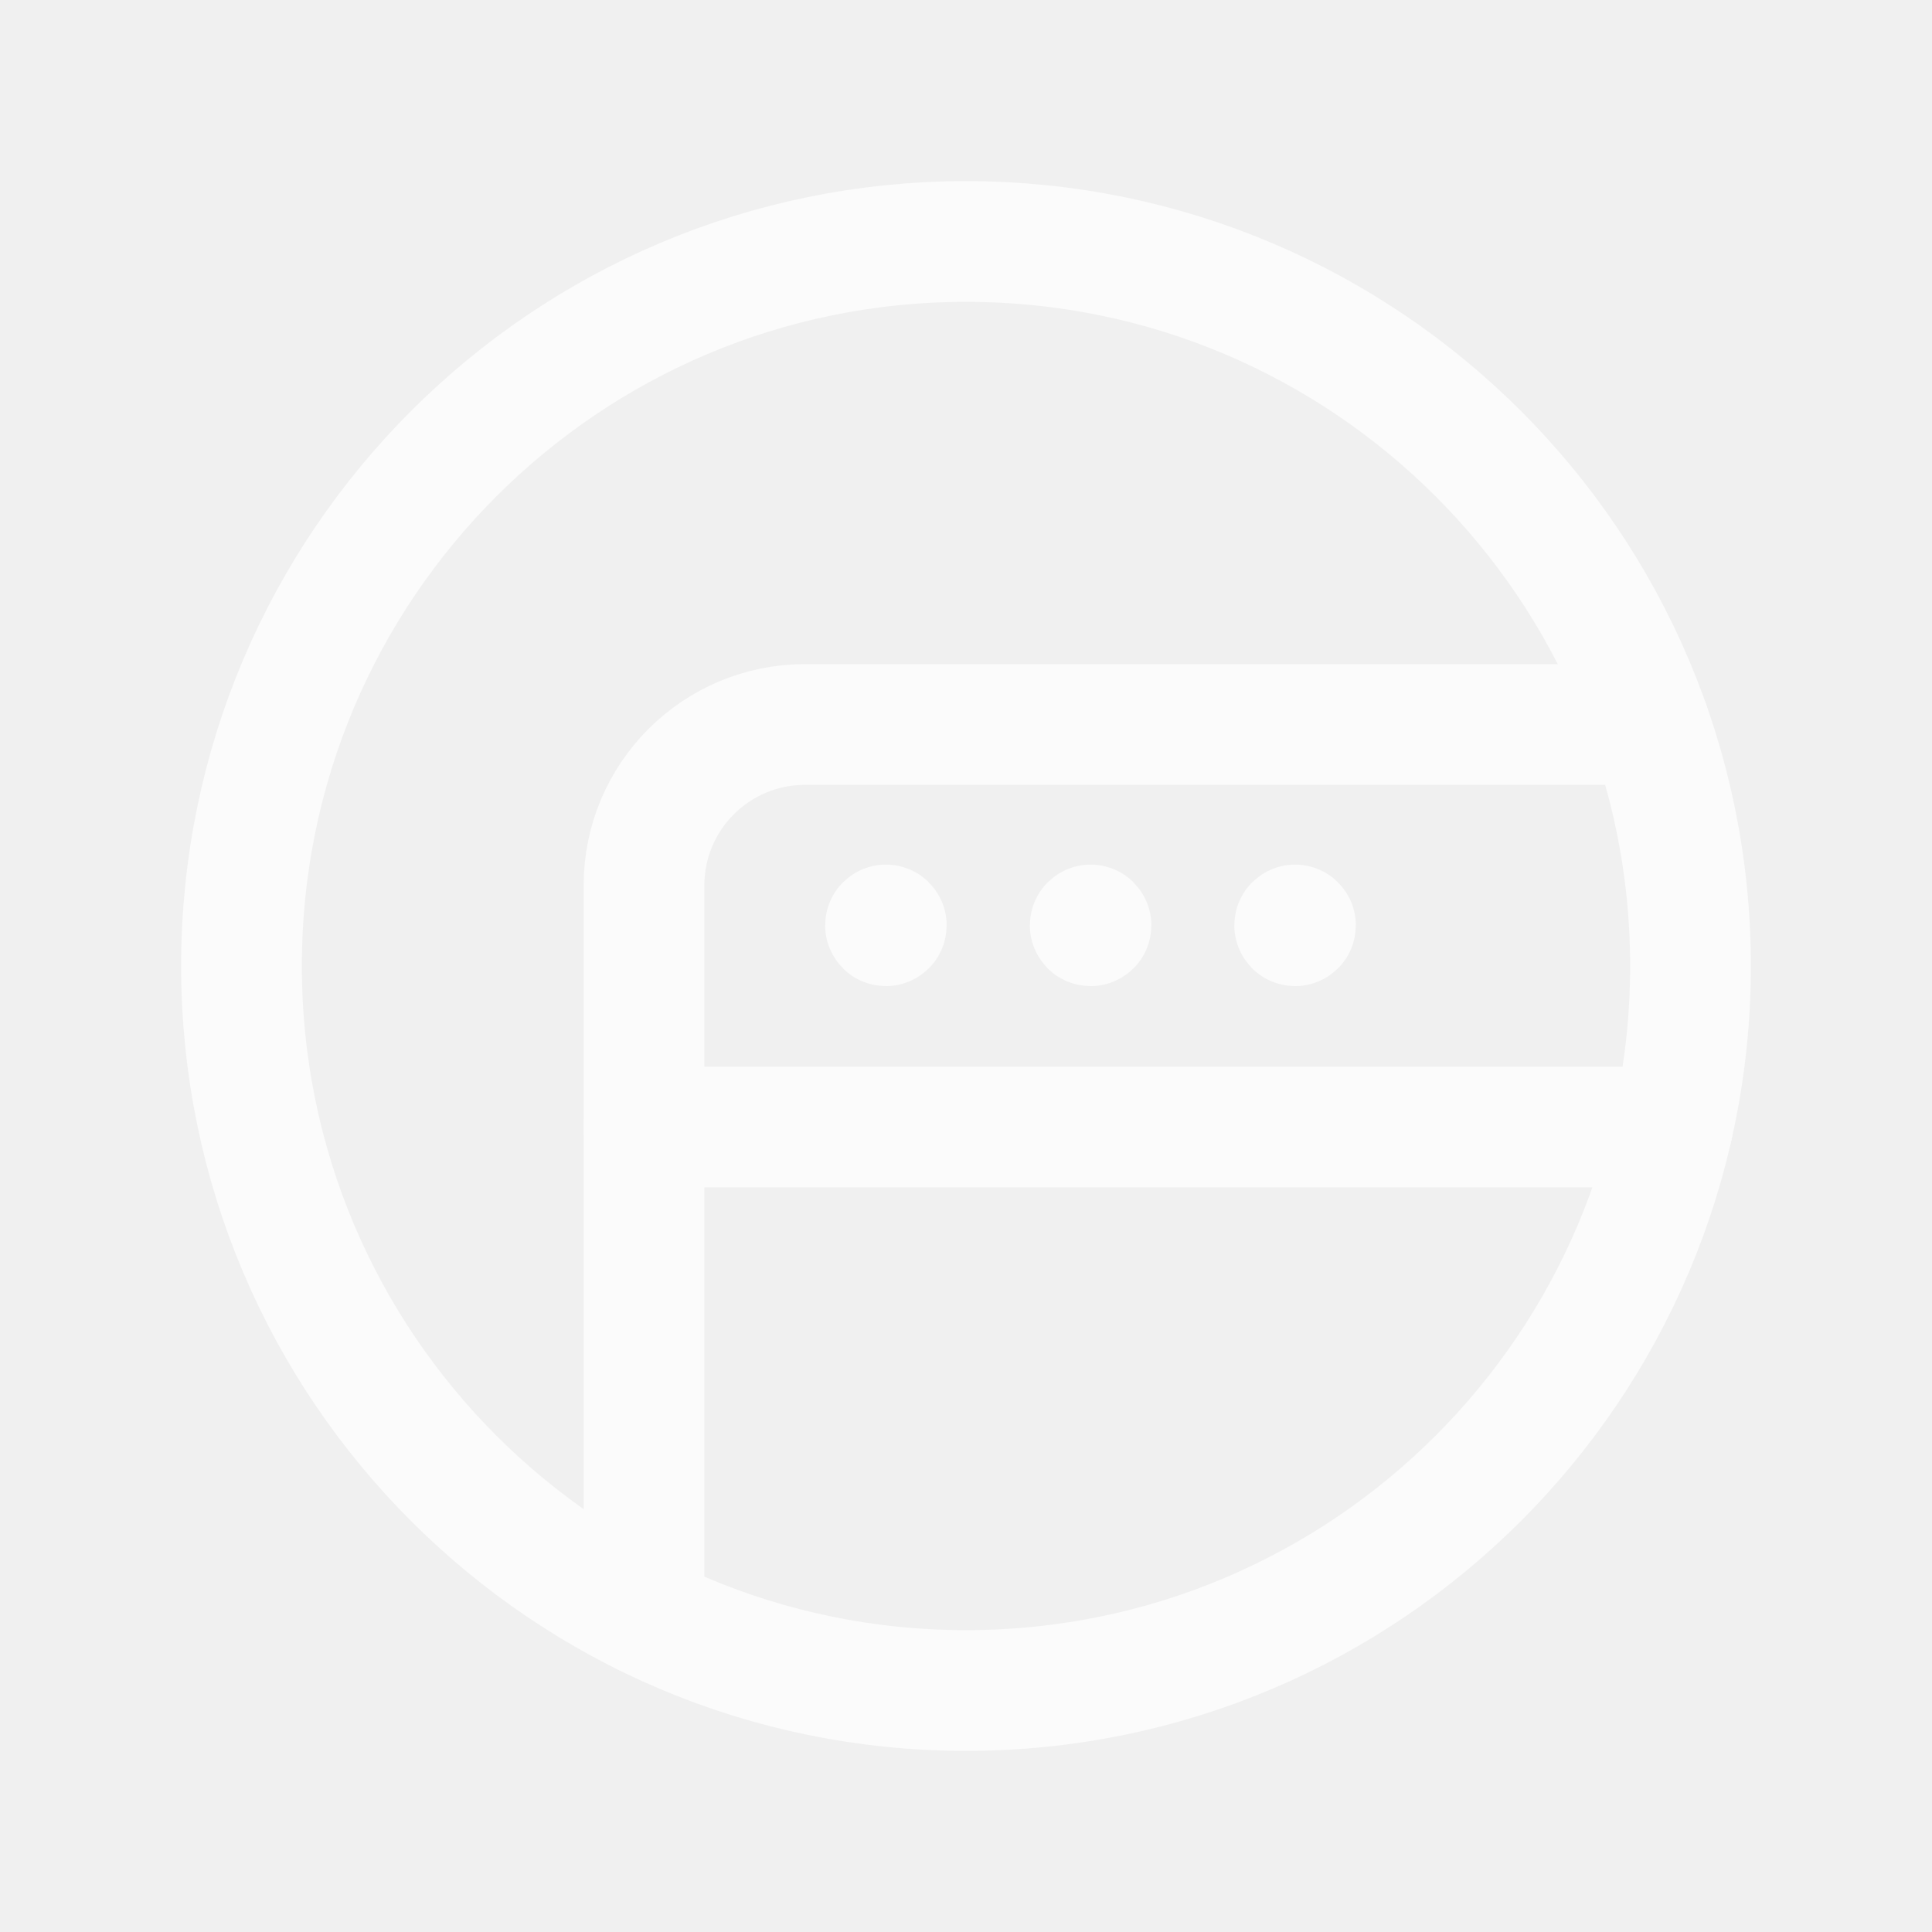
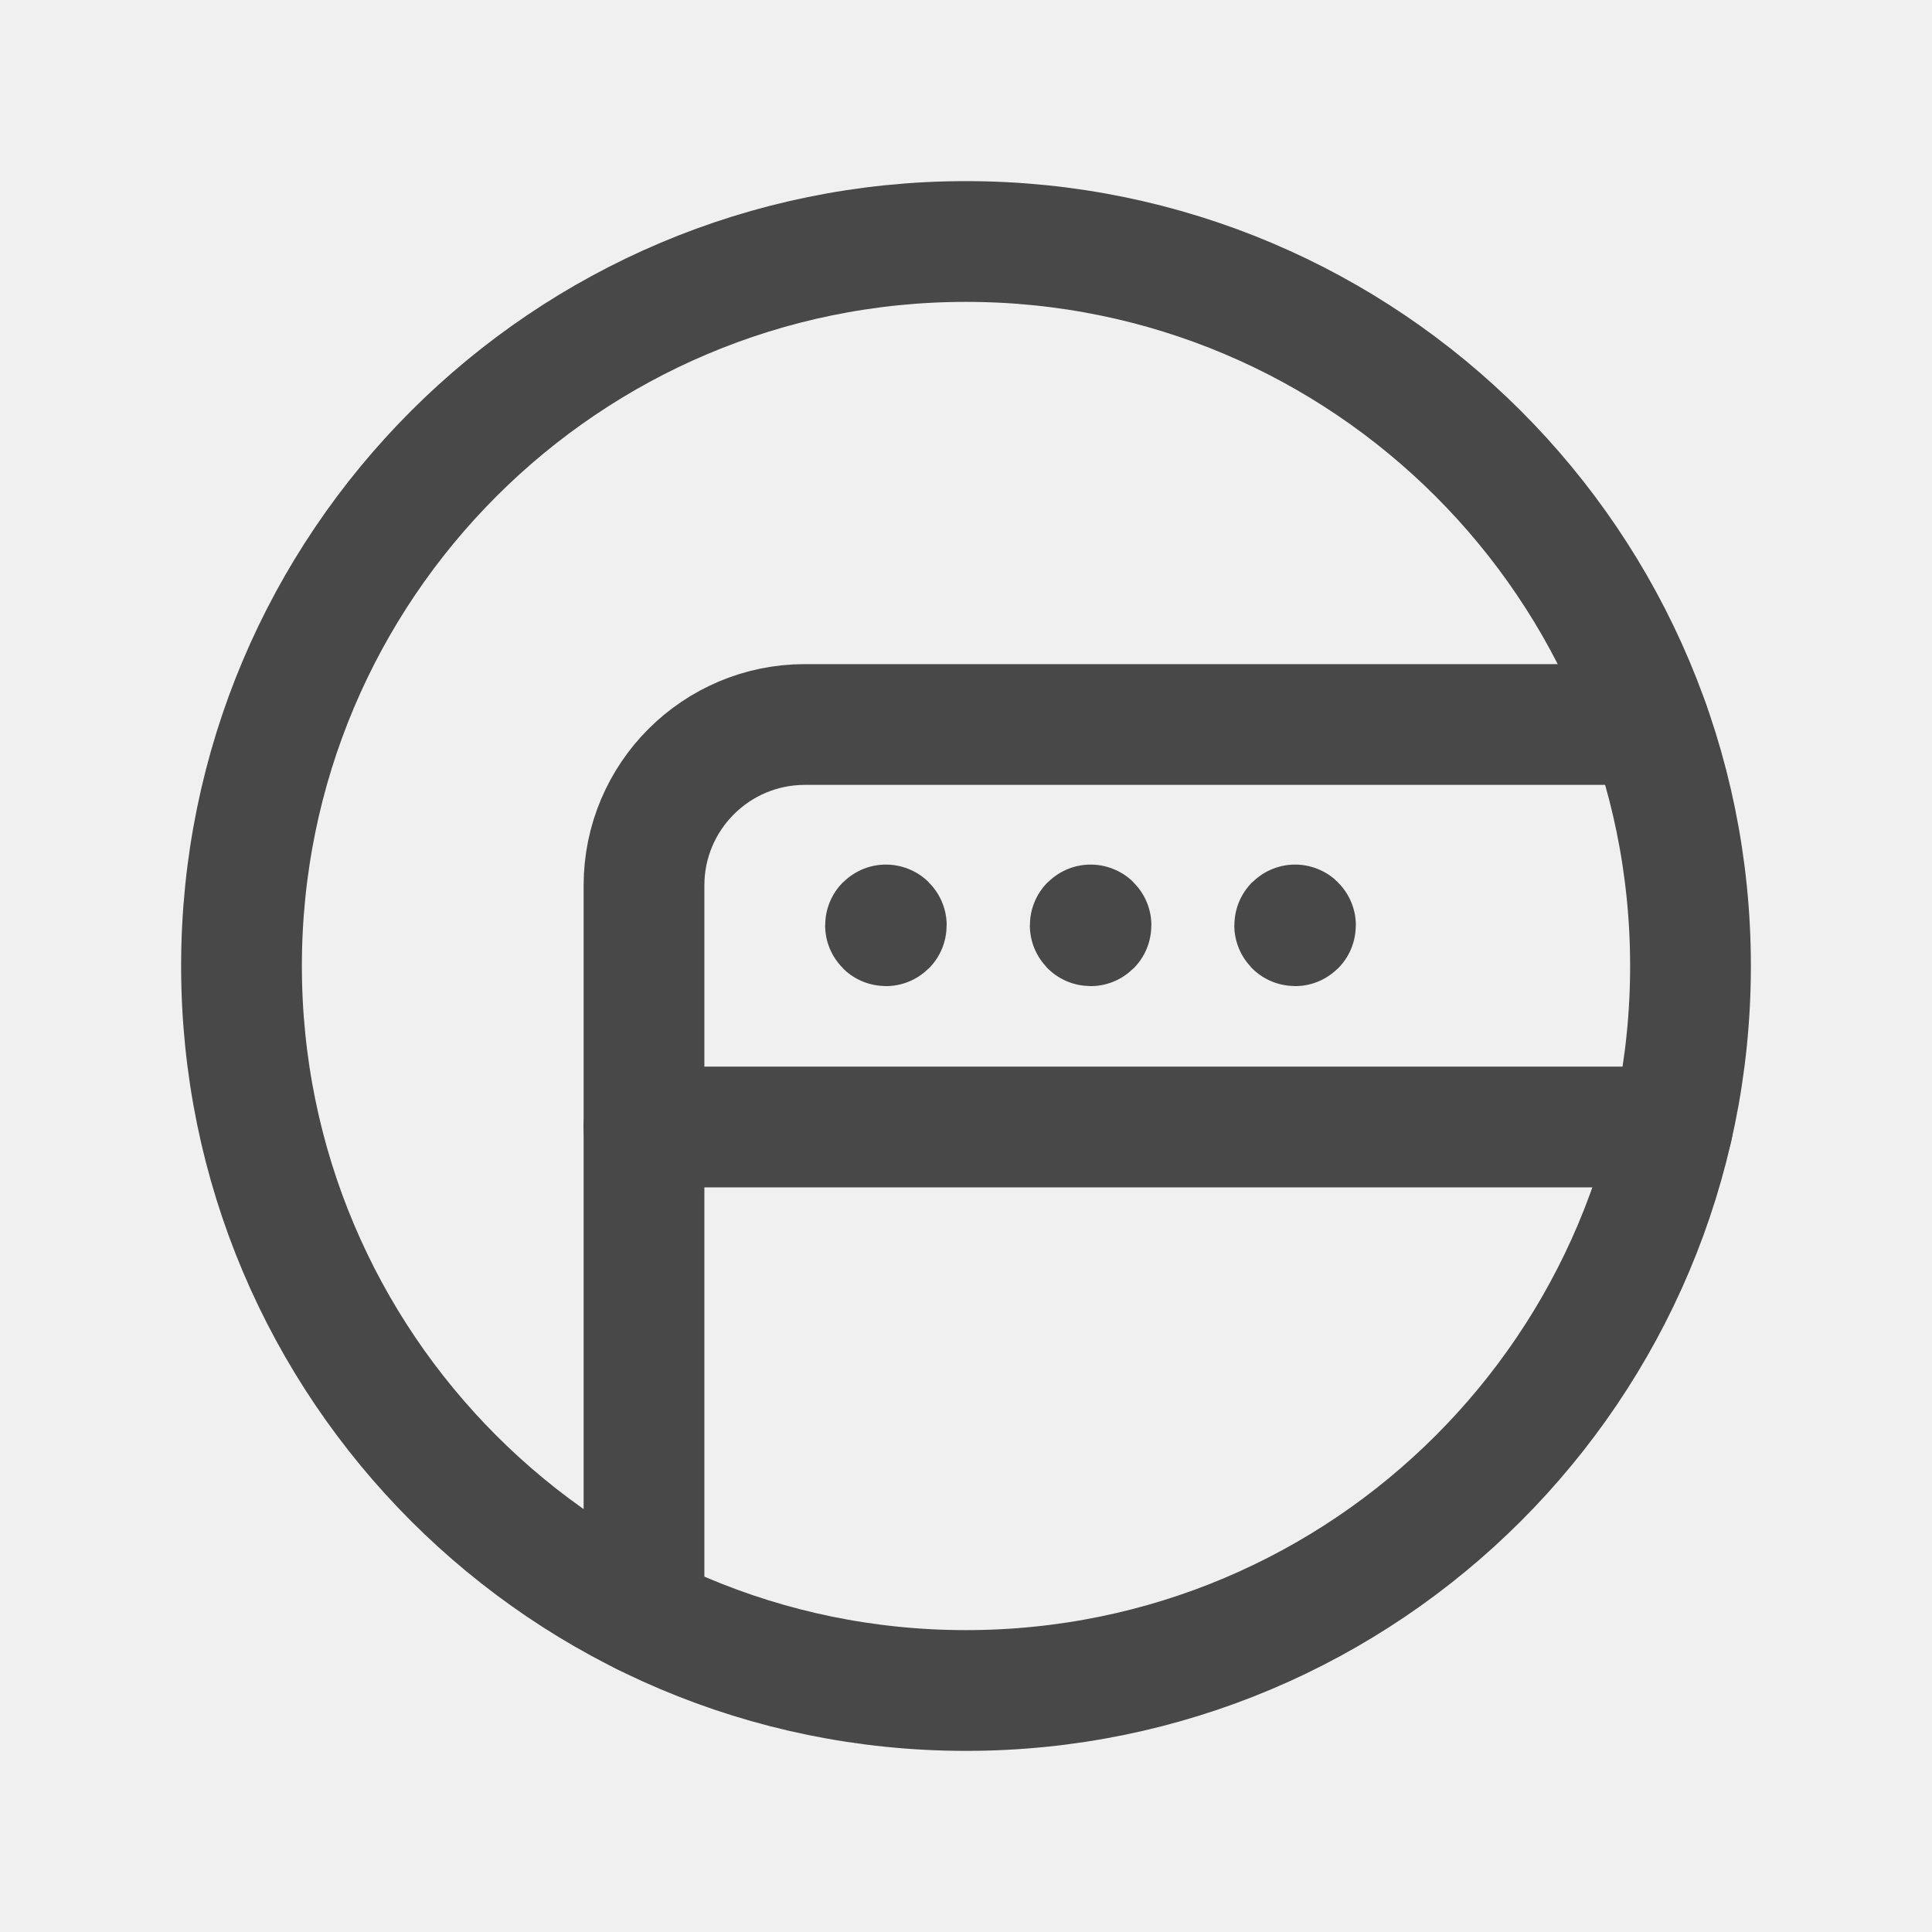
<svg xmlns="http://www.w3.org/2000/svg" width="24" height="24" viewBox="0 0 24 24" fill="none">
  <g opacity="0.7">
-     <path d="M8 20.064V11C8 9.895 8.895 9 10 9H20.487" stroke="white" stroke-width="1.5" stroke-linecap="round" stroke-linejoin="round" />
-     <path d="M8 14H20.776" stroke="white" stroke-width="1.5" stroke-linecap="round" stroke-linejoin="round" />
-     <path d="M11.005 11.49C11.002 11.49 11 11.492 11 11.495C11 11.498 11.002 11.5 11.005 11.5C11.008 11.5 11.01 11.498 11.01 11.495C11.01 11.492 11.008 11.49 11.005 11.49" stroke="white" stroke-width="1.5" stroke-linecap="round" stroke-linejoin="round" />
-     <path d="M13.548 11.49C13.545 11.49 13.543 11.492 13.543 11.495C13.543 11.498 13.545 11.5 13.548 11.5C13.551 11.5 13.553 11.498 13.553 11.495C13.553 11.492 13.551 11.49 13.548 11.49" stroke="white" stroke-width="1.5" stroke-linecap="round" stroke-linejoin="round" />
-     <path fill-rule="evenodd" clip-rule="evenodd" d="M12 21V21C16.971 21 21 16.971 21 12V12C21 7.029 16.971 3 12 3V3C7.029 3 3 7.029 3 12V12C3 16.971 7.029 21 12 21Z" stroke="white" stroke-width="1.5" stroke-linecap="round" stroke-linejoin="round" />
-     <path d="M16.088 11.49C16.085 11.49 16.083 11.492 16.083 11.495C16.083 11.498 16.085 11.5 16.088 11.5C16.091 11.5 16.093 11.498 16.093 11.495C16.093 11.492 16.09 11.49 16.088 11.49" stroke="white" stroke-width="1.5" stroke-linecap="round" stroke-linejoin="round" />
+     <path d="M8 20.064V11C8 9.895 8.895 9 10 9H20.487" stroke="currentColor" stroke-width="1.5" stroke-linecap="round" stroke-linejoin="round" />
+     <path d="M8 14H20.776" stroke="currentColor" stroke-width="1.5" stroke-linecap="round" stroke-linejoin="round" />
+     <path d="M11.005 11.49C11.002 11.49 11 11.492 11 11.495C11 11.498 11.002 11.5 11.005 11.5C11.008 11.5 11.01 11.498 11.01 11.495C11.01 11.492 11.008 11.49 11.005 11.49" stroke="currentColor" stroke-width="1.5" stroke-linecap="round" stroke-linejoin="round" />
+     <path d="M13.548 11.49C13.545 11.49 13.543 11.492 13.543 11.495C13.543 11.498 13.545 11.5 13.548 11.5C13.551 11.5 13.553 11.498 13.553 11.495C13.553 11.492 13.551 11.49 13.548 11.49" stroke="currentColor" stroke-width="1.5" stroke-linecap="round" stroke-linejoin="round" />
+     <path fill-rule="evenodd" clip-rule="evenodd" d="M12 21V21C16.971 21 21 16.971 21 12V12C21 7.029 16.971 3 12 3V3C7.029 3 3 7.029 3 12V12C3 16.971 7.029 21 12 21Z" stroke="currentColor" stroke-width="1.5" stroke-linecap="round" stroke-linejoin="round" />
+     <path d="M16.088 11.49C16.085 11.49 16.083 11.492 16.083 11.495C16.083 11.498 16.085 11.5 16.088 11.5C16.091 11.5 16.093 11.498 16.093 11.495C16.093 11.492 16.09 11.49 16.088 11.49" stroke="currentColor" stroke-width="1.5" stroke-linecap="round" stroke-linejoin="round" />
  </g>
</svg>
